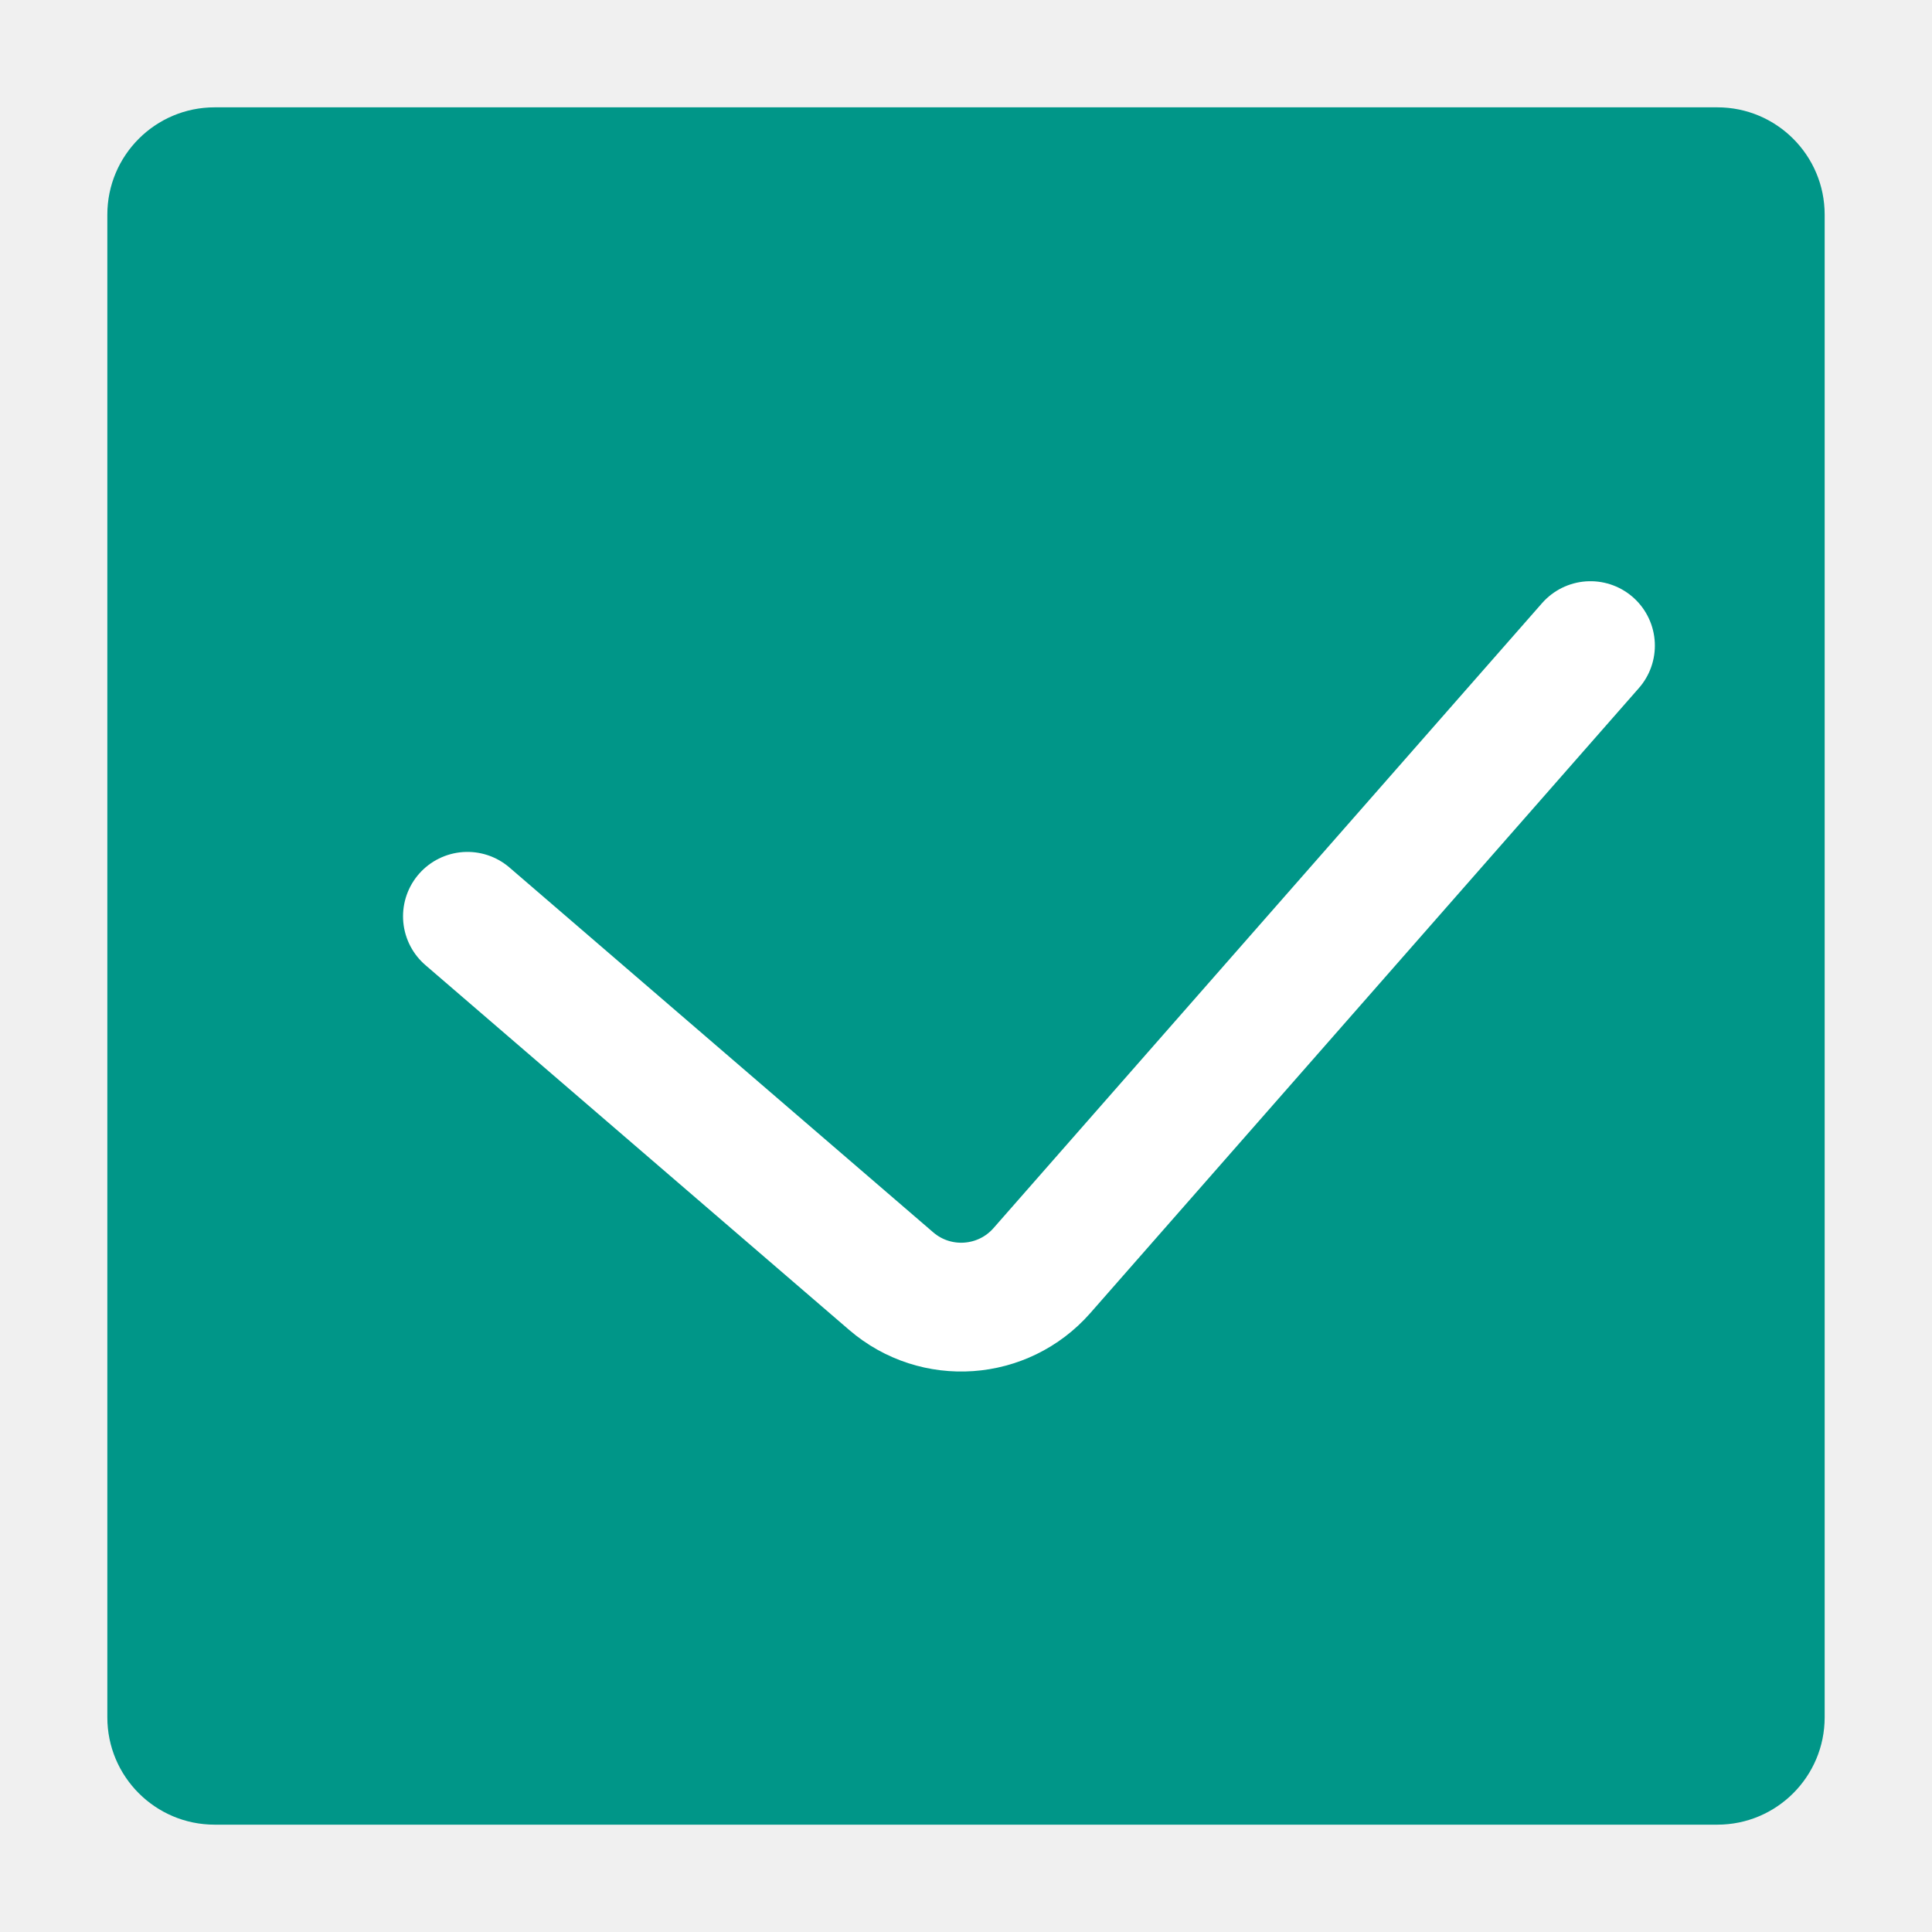
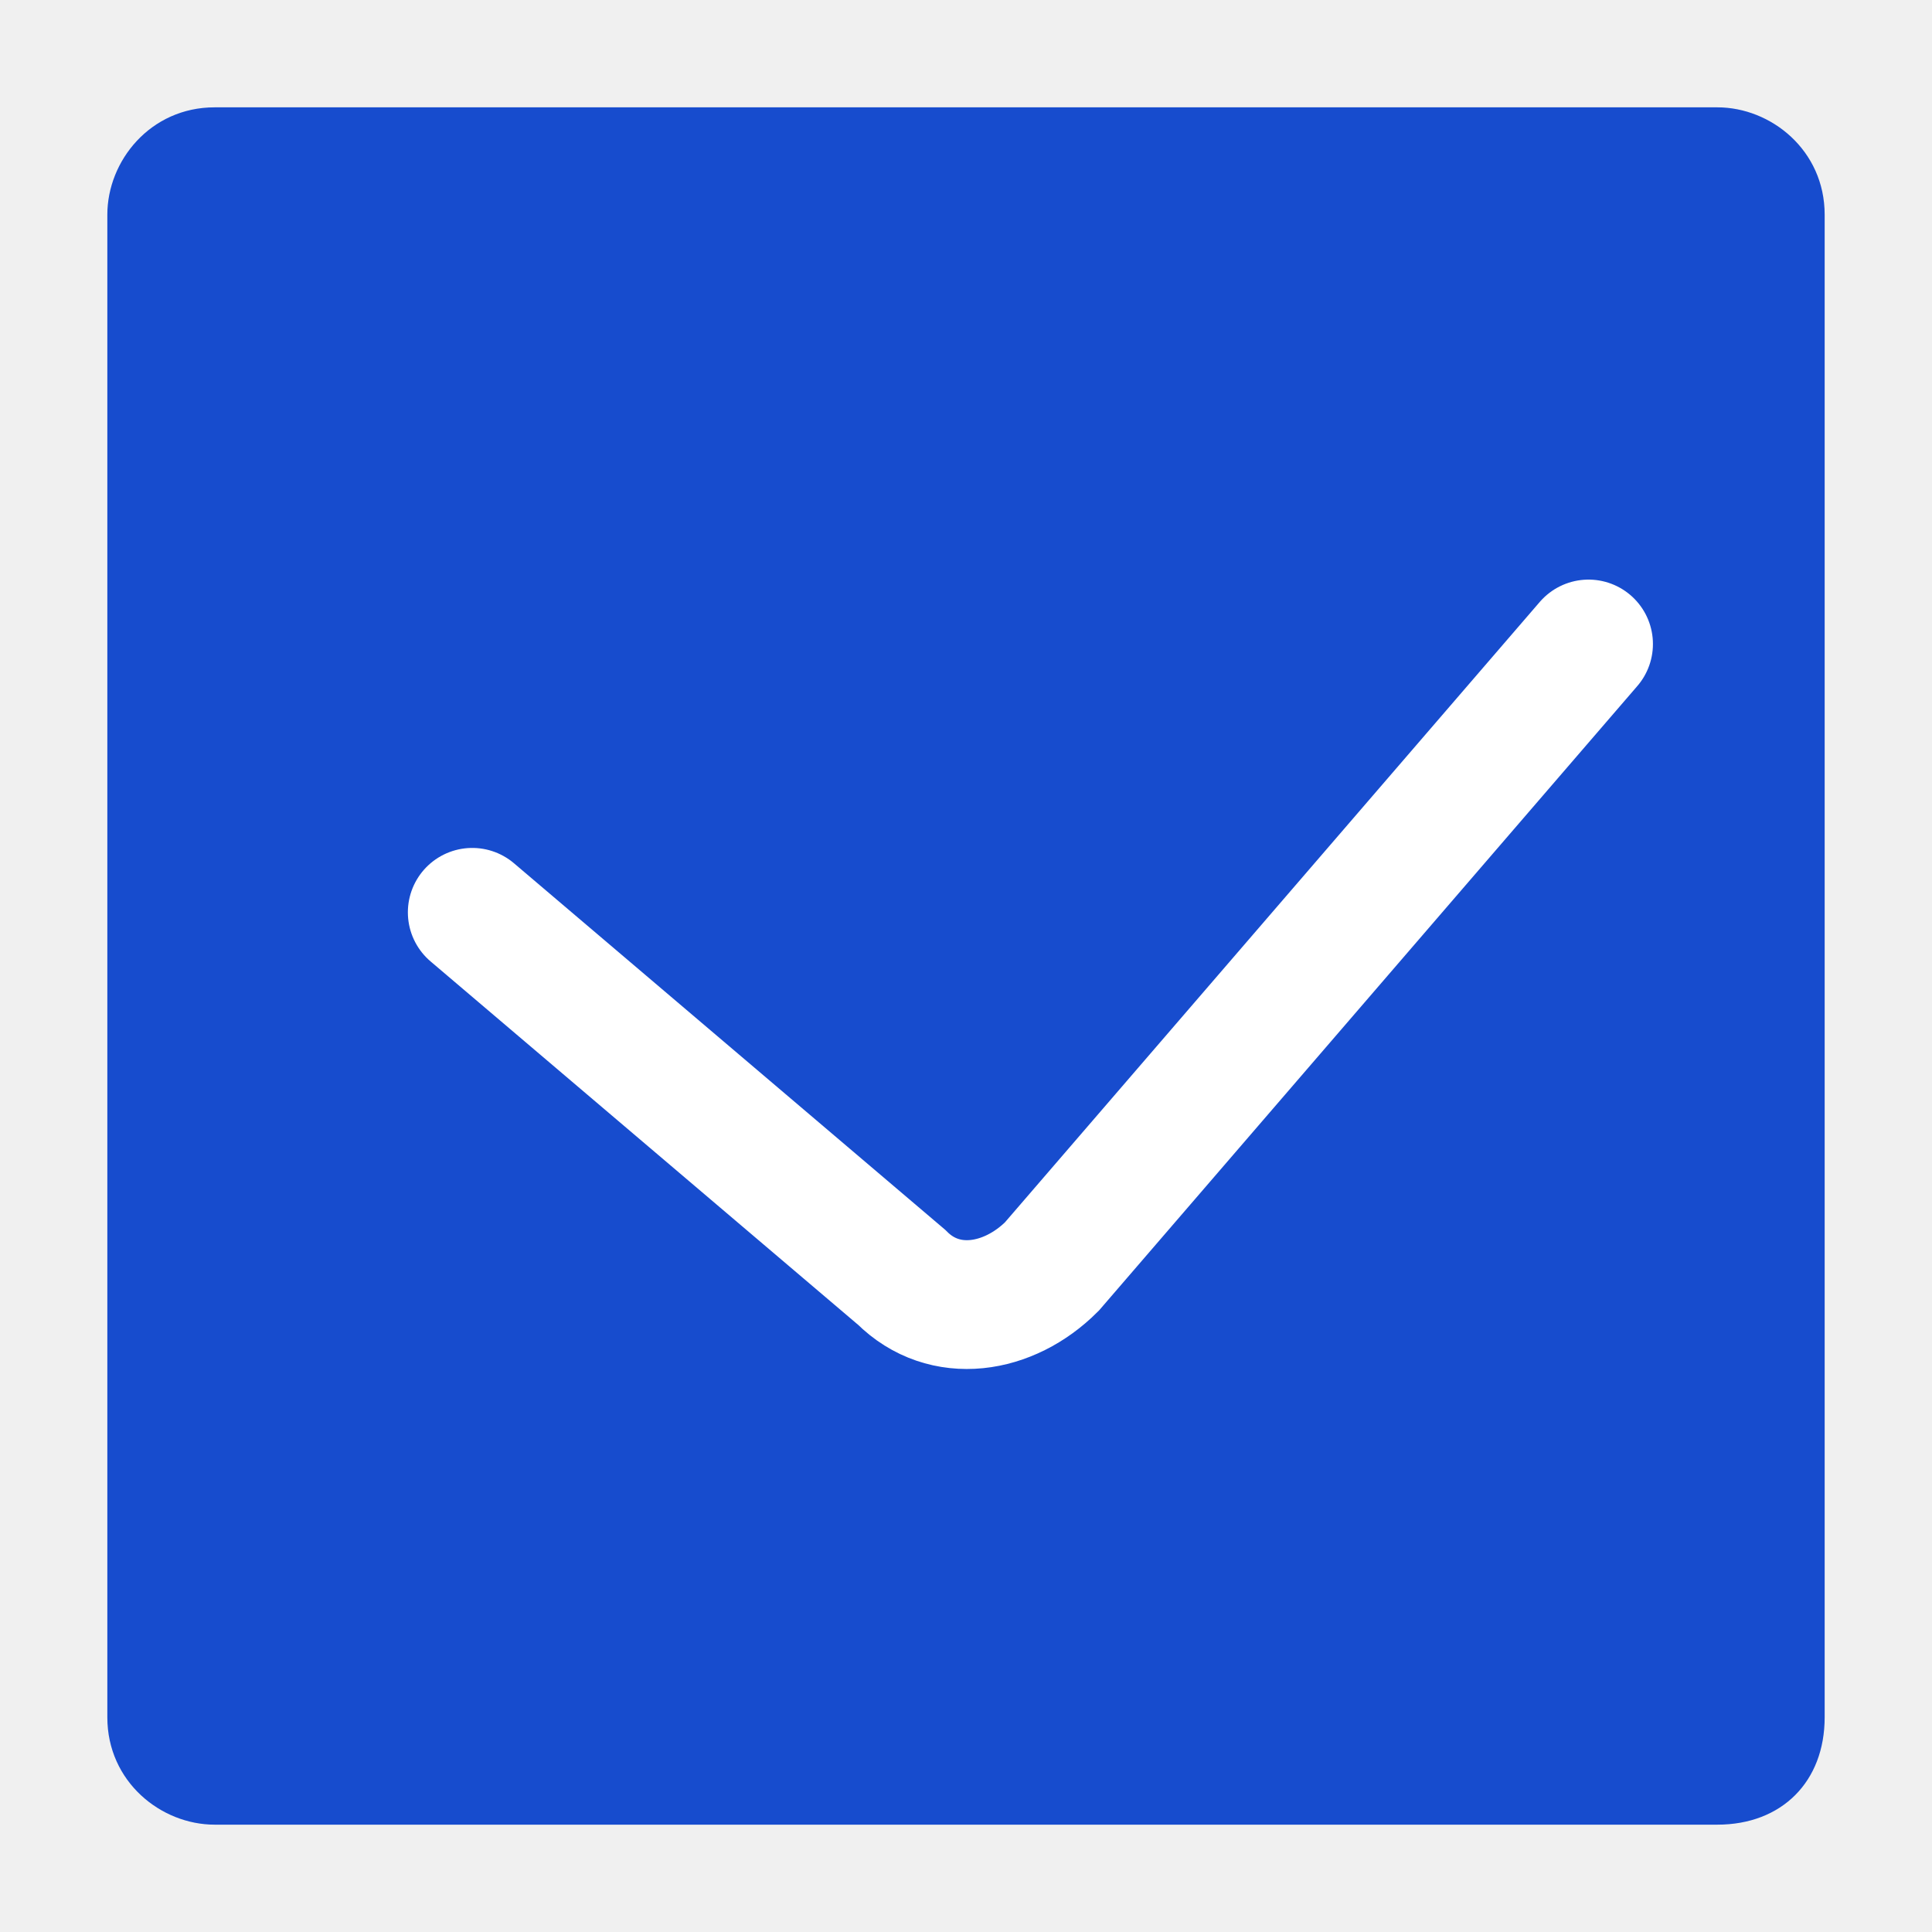
- <svg xmlns="http://www.w3.org/2000/svg" width="18" height="18" viewBox="0 0 18 18" fill="none">
-   <rect x="1" y="1" width="16" height="16" rx="1" fill="#009688" />
-   <path d="M4.355 8.537L8.303 11.936C8.719 12.294 9.345 12.25 9.707 11.838L14.818 6.015" stroke="white" stroke-width="1.2" stroke-linecap="round" />
+ <svg xmlns="http://www.w3.org/2000/svg" version="1.1" id="图层_1" x="0px" y="0px" width="18px" height="18px" viewBox="0 0 18 18" enable-background="new 0 0 18 18" xml:space="preserve">
+   <path fill="#174CCE" d="M16,17H2c-0.5,0-1-0.4-1-1V2c0-0.5,0.4-1,1-1h14c0.5,0,1,0.4,1,1v14C17,16.6,16.6,17,16,17z" />
+   <path fill="none" stroke="#FFFFFF" stroke-width="1.2" stroke-linecap="round" d="M4.4,8.5l4,3.4c0.4,0.4,1,0.3,1.4-0.1L14.8,6" />
</svg>
